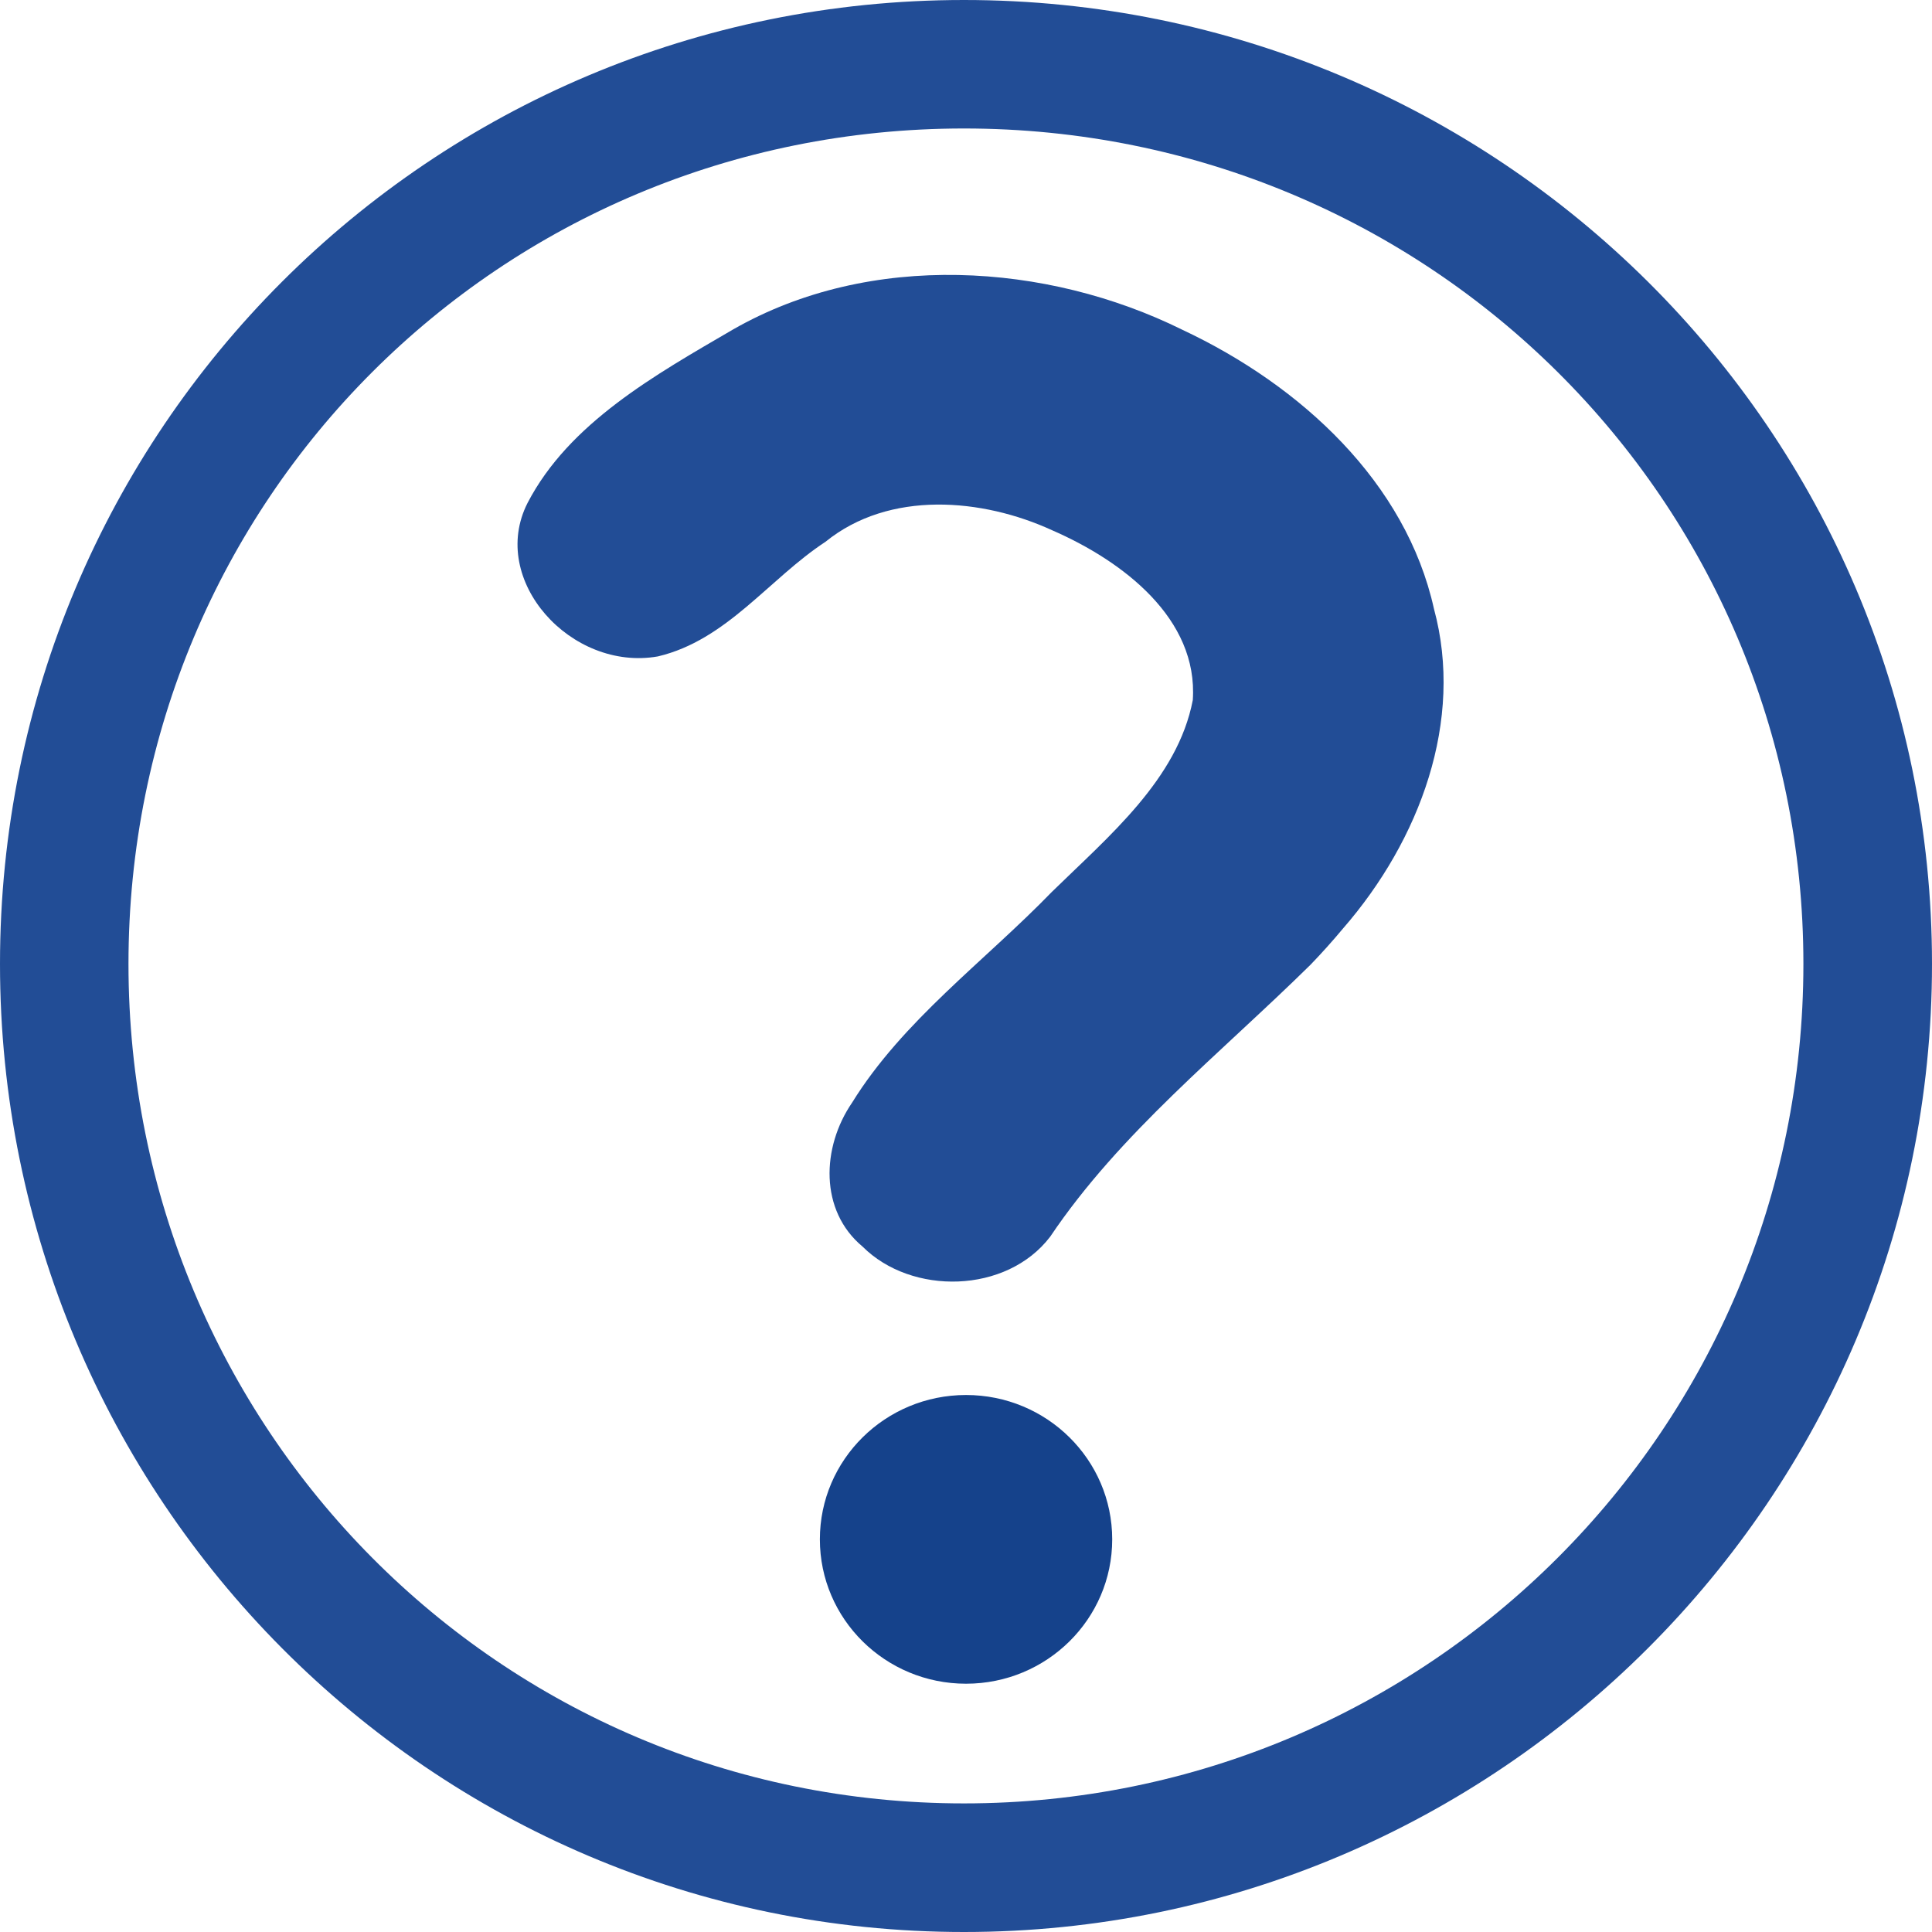
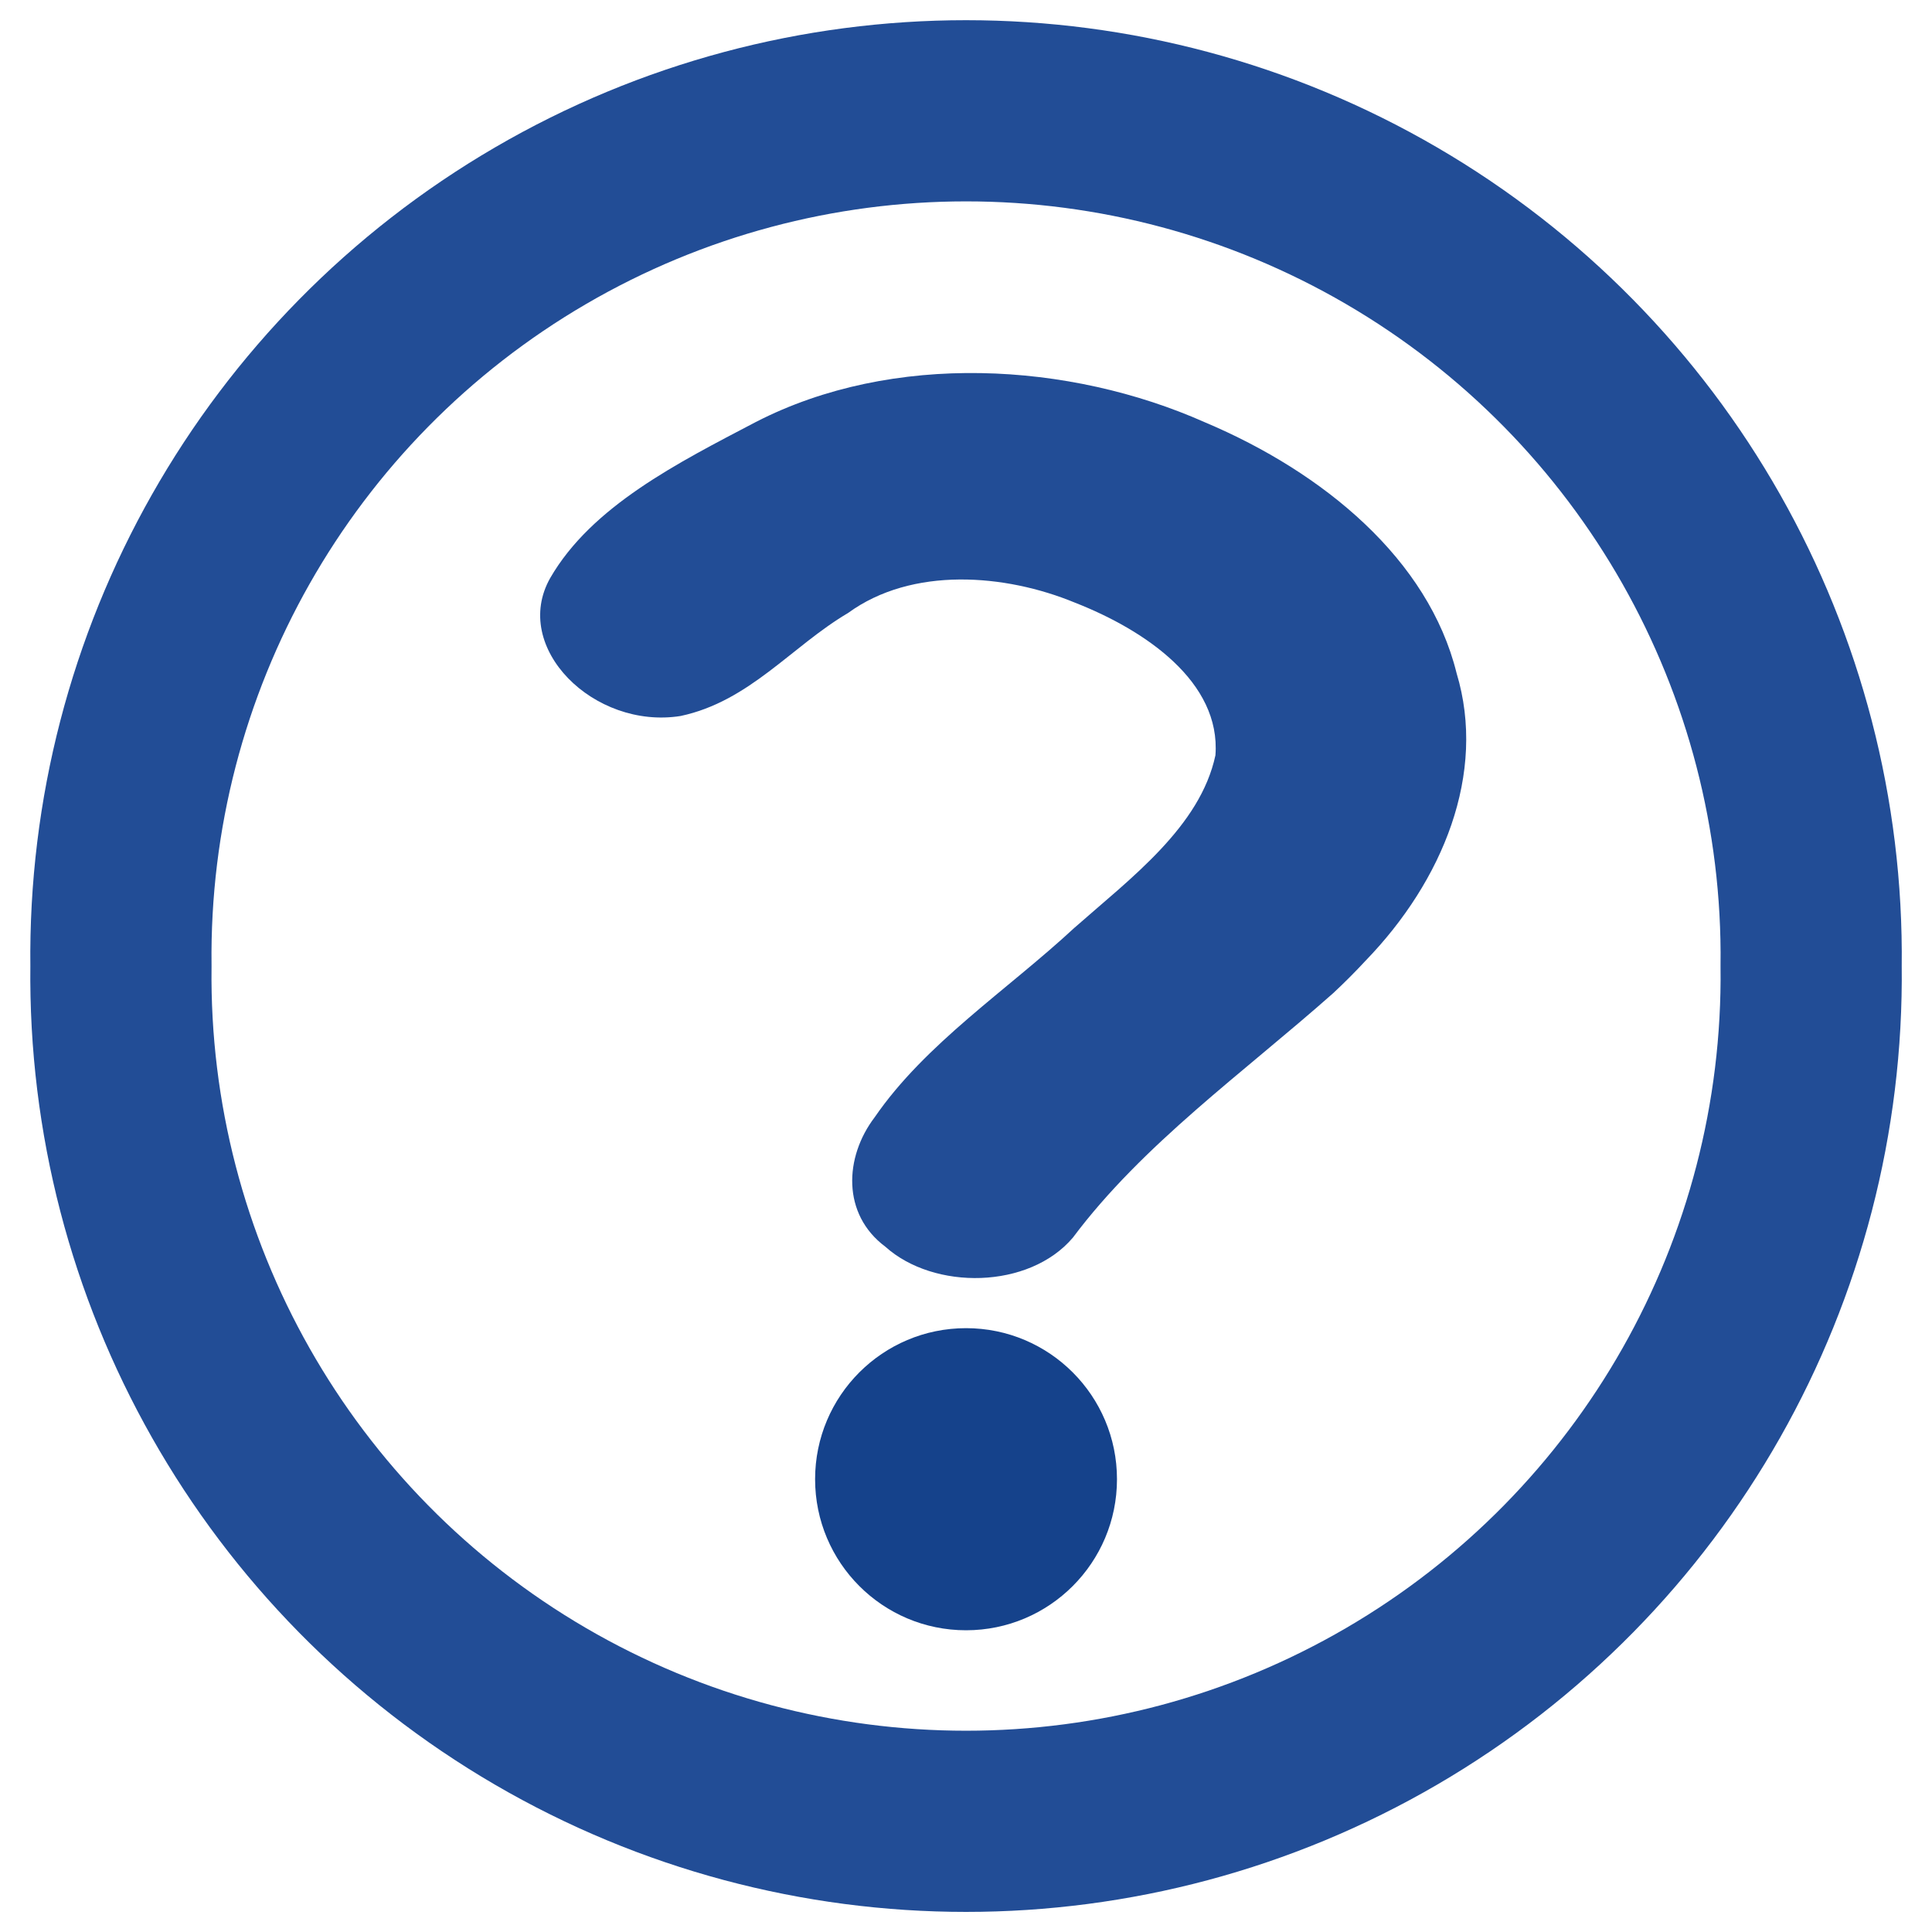
<svg xmlns="http://www.w3.org/2000/svg" width="16px" height="16px" id="svg4530" version="1.1">
  <defs id="defs4532" />
  <g id="layer1">
-     <path style="font-size:medium;font-style:normal;font-variant:normal;font-weight:normal;font-stretch:normal;text-indent:0;text-align:start;text-decoration:none;line-height:normal;letter-spacing:normal;word-spacing:normal;text-transform:none;direction:ltr;block-progression:tb;writing-mode:lr-tb;text-anchor:start;baseline-shift:baseline;color:#000000;fill:#15428f;fill-opacity:0.941;stroke:none;stroke-width:1;marker:none;visibility:visible;display:inline;overflow:visible;enable-background:accumulate;font-family:Sans;-inkscape-font-specification:Sans" d="M 7.983,0 C 3.564,0 0,3.564 0,7.983 0,12.402 3.564,16 7.983,16 12.402,16 16,12.402 16,7.983 16,3.564 12.402,0 7.983,0 z m 0,1.064 c 3.844,0 6.952,3.075 6.952,6.919 0,3.844 -3.108,6.952 -6.952,6.952 -3.844,0 -6.919,-3.108 -6.919,-6.952 0,-3.844 3.075,-6.919 6.919,-6.919 z" id="path4542" />
-     <g style="font-size:40px;font-style:normal;font-weight:normal;line-height:0%;letter-spacing:-0.03px;word-spacing:0px;fill:#15428f;fill-opacity:0.941;stroke:none;font-family:Sans" id="text5052" transform="matrix(0.376654,-0.06777075,0.06327211,0.3516516,13.66019,5.215923)">
-       <g style="font-variant:normal;font-weight:bold;font-stretch:normal;letter-spacing:0px;fill:#15428f;font-family:Comic Sans MS;-inkscape-font-specification:Comic Sans MS Bold;fill-opacity:0.941" id="text5059" transform="translate(-13.10941,6.036634)">
+     <g style="font-size:40px;font-style:normal;font-weight:normal;line-height:0%;letter-spacing:-0.03px;word-spacing:0px;fill:#15428f;fill-opacity:0.941;stroke:none;font-family:Sans" id="text5052" transform="matrix(0.376654,-0.06092829,0.06327211,0.3161472,13.84769,5.731669)">
+       <g style="font-variant:normal;font-weight:bold;font-stretch:normal;letter-spacing:0px;fill:#15428f;fill-opacity:0.941;font-family:Comic Sans MS;-inkscape-font-specification:Comic Sans MS Bold" id="text5059" transform="translate(-13.10941,6.036634)">
        <path d="M 4.61,0.21 C 2.365,1.856 -0.094,3.264 -1.979,5.347 -3.131,6.476 -5.159,6.119 -6.012,4.805 -6.799,3.804 -6.504,2.367 -5.687,1.479 c 1.395,-1.665 3.363,-2.681 5.063,-3.989 1.427,-1.038 3.11,-2.054 3.738,-3.798 0.43,-1.834 -0.952,-3.456 -2.344,-4.451 -1.361,-1.016 -3.311,-1.589 -4.874,-0.667 -1.341,0.611 -2.475,1.838 -4.007,1.926 -1.903,-0.007 -3.321,-2.433 -2.188,-4.035 1.191,-1.655 3.213,-2.4 5.045,-3.116 3.221,-1.226 6.931,-0.236 9.563,1.851 2.323,1.764 4.179,4.404 4.291,7.399 0.218,2.669 -1.181,5.217 -3.163,6.921 C 5.17,-0.24 4.894,-0.01 4.61,0.21 z" id="path5064" style="fill:#15428f;fill-opacity:0.941" />
      </g>
    </g>
-     <path style="fill:#15428b;fill-opacity:1;stroke:none" id="path5069" d="m 8.41,12.321 a 1.21,1.195 0 1 1 -2.421,0 1.21,1.195 0 1 1 2.421,0 z" transform="translate(0.8008127,0.4273072)" />
+     <path style="fill:#15428b;fill-opacity:1;stroke:none" id="path5069" d="m 8.41,12.321 a 1.21,1.195 0 1 1 -2.421,0 1.21,1.195 0 1 1 2.421,0 z" transform="matrix(1.032646,0,0,1.046414,0.5657895,-0.6426307)" />
+     <path style="fill:none;stroke:#15428f;stroke-opacity:0.941;stroke-width:1.497;stroke-miterlimit:4;stroke-dasharray:none" id="path5133" d="m 15.317,8.342 a 6.983,6.983 0 1 1 -13.965,0 6.983,6.983 0 1 1 13.965,0 z" transform="matrix(1.002316,0,0,1.002316,-0.3534575,-0.3609)" />
  </g>
</svg>
